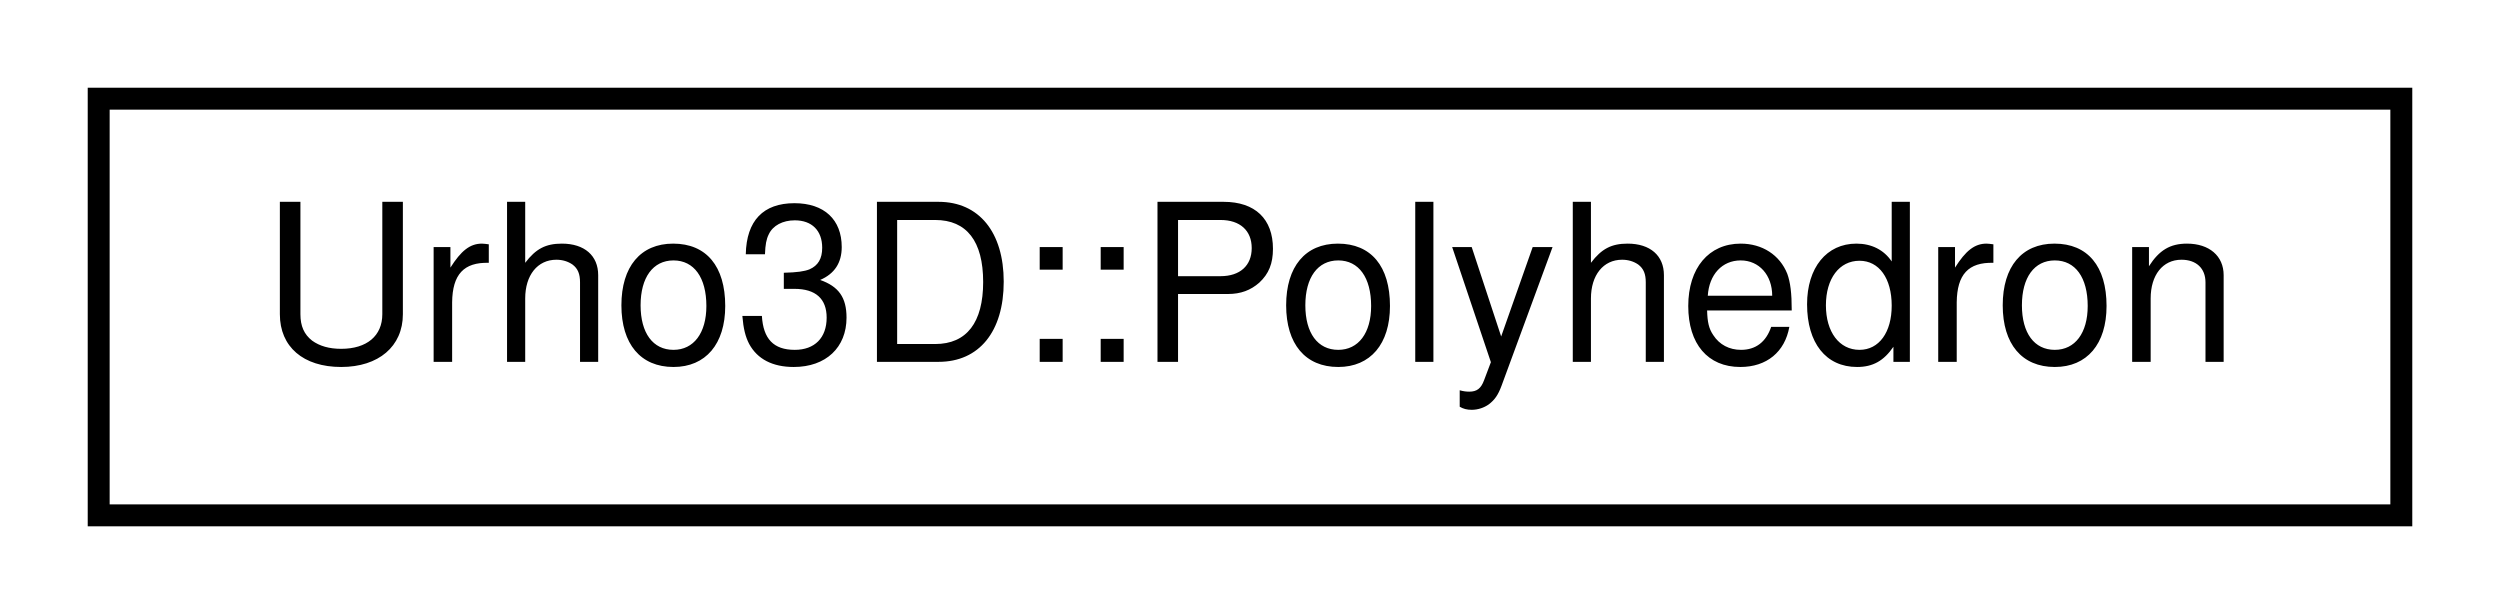
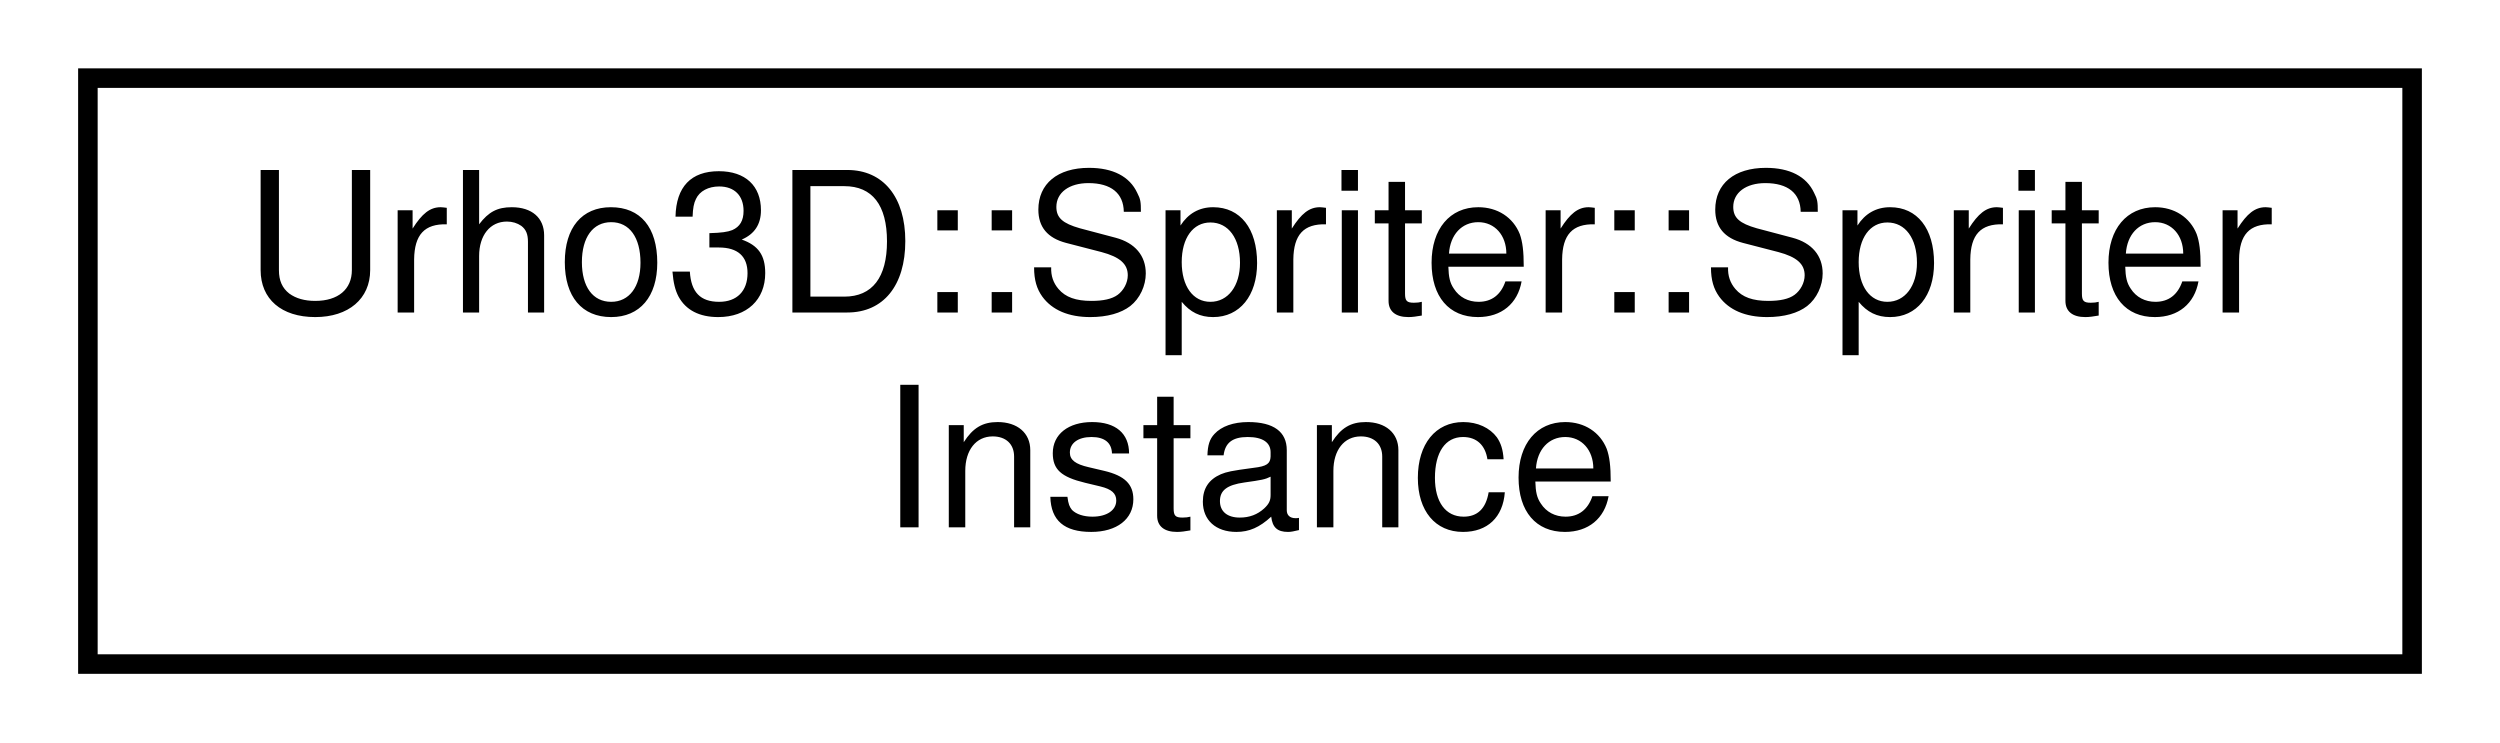
- <svg xmlns="http://www.w3.org/2000/svg" xmlns:xlink="http://www.w3.org/1999/xlink" width="114pt" height="28pt" viewBox="0.00 0.00 114.00 28.00">
-   <g id="graph0" class="graph" transform="scale(1 1) rotate(0) translate(4 24)">
+ <svg xmlns="http://www.w3.org/2000/svg" xmlns:xlink="http://www.w3.org/1999/xlink" width="128pt" height="38pt" viewBox="0.00 0.00 128.00 38.00">
+   <g id="graph0" class="graph" transform="scale(1 1) rotate(0) translate(4 34)">
    <g id="node1" class="node">
      <g id="a_node1">
-         <a xlink:href="class_urho3_d_1_1_polyhedron.html" target="_top" xlink:title="A convex volume built from polygon faces. ">
-           <polygon fill="none" stroke="black" points="0.5,-0.5 0.5,-19.5 105.5,-19.5 105.5,-0.5 0.5,-0.5" />
-           <text text-anchor="middle" x="53" y="-7.5" font-family="Helvetica,sans-Serif" font-size="10.00">Urho3D::Polyhedron</text>
+         <a xlink:href="class_urho3_d_1_1_spriter_1_1_spriter_instance.html" target="_top" xlink:title="Spriter instance. ">
+           <polygon fill="none" stroke="black" points="0.5,-0 0.5,-30 119.5,-30 119.5,-0 0.5,-0" />
+           <text text-anchor="start" x="8.5" y="-18" font-family="Helvetica,sans-Serif" font-size="10.00">Urho3D::Spriter::Spriter</text>
+           <text text-anchor="middle" x="60" y="-7" font-family="Helvetica,sans-Serif" font-size="10.00">Instance</text>
        </a>
      </g>
    </g>
  </g>
</svg>
